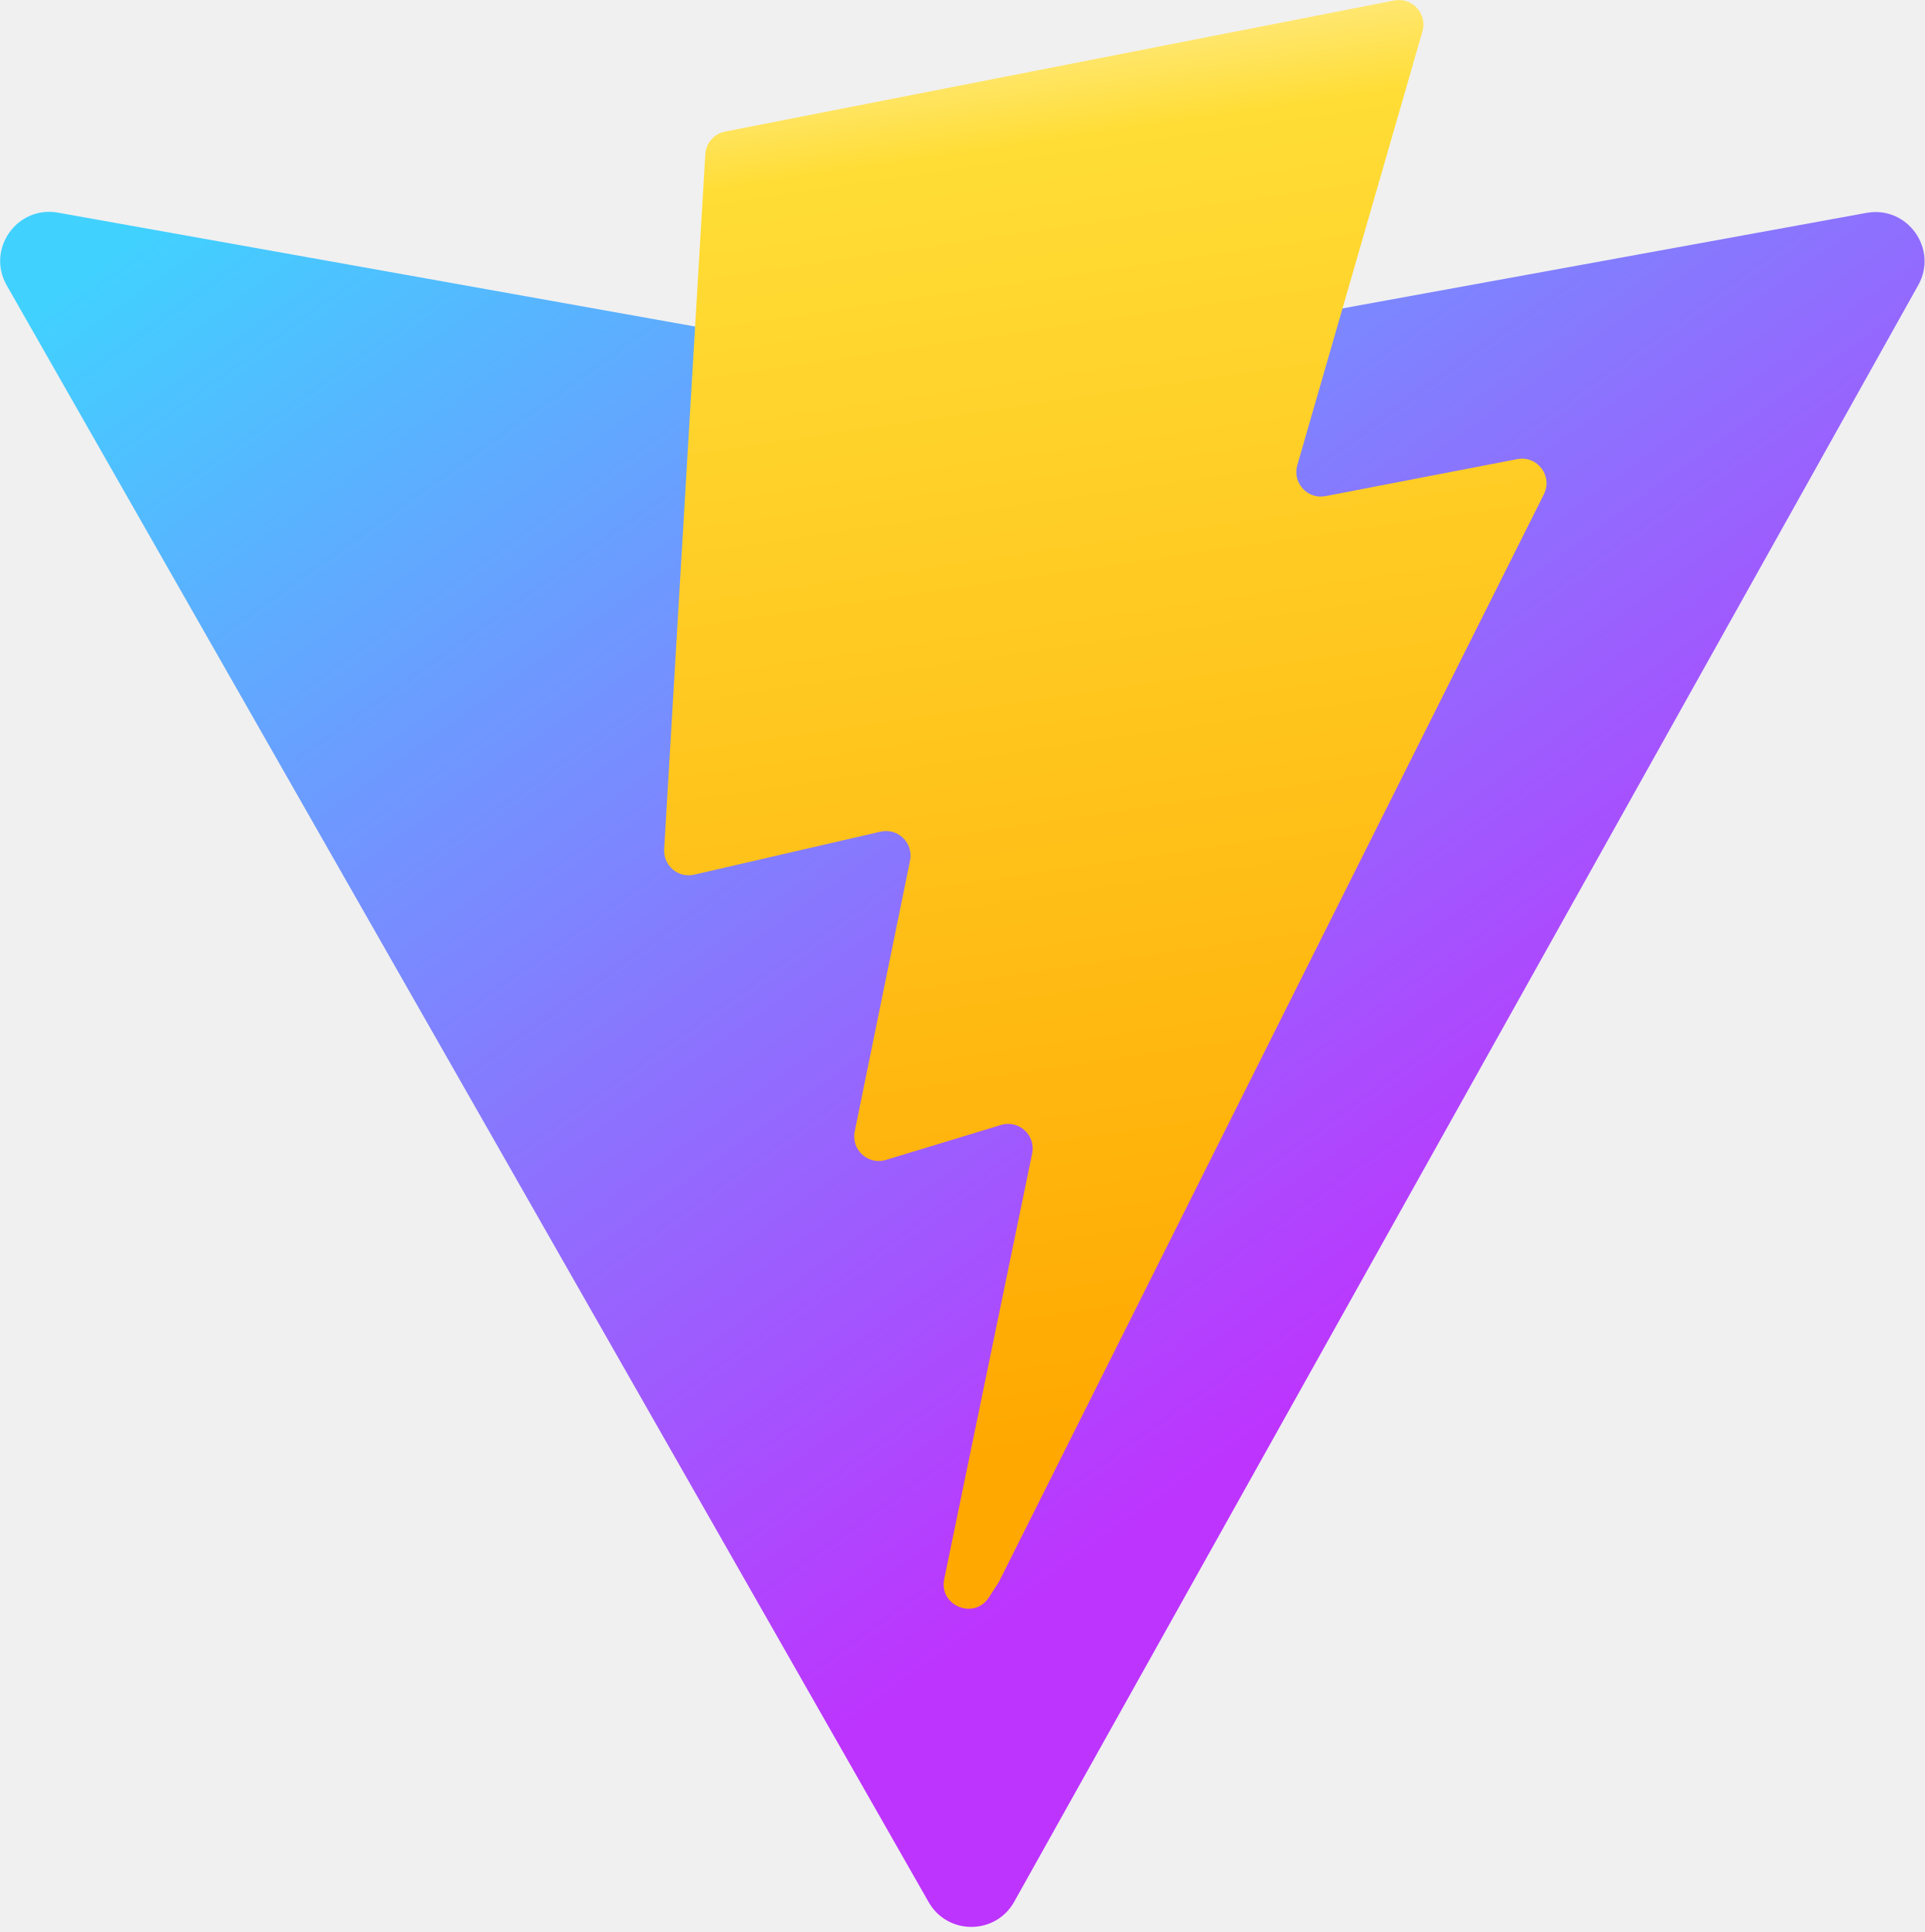
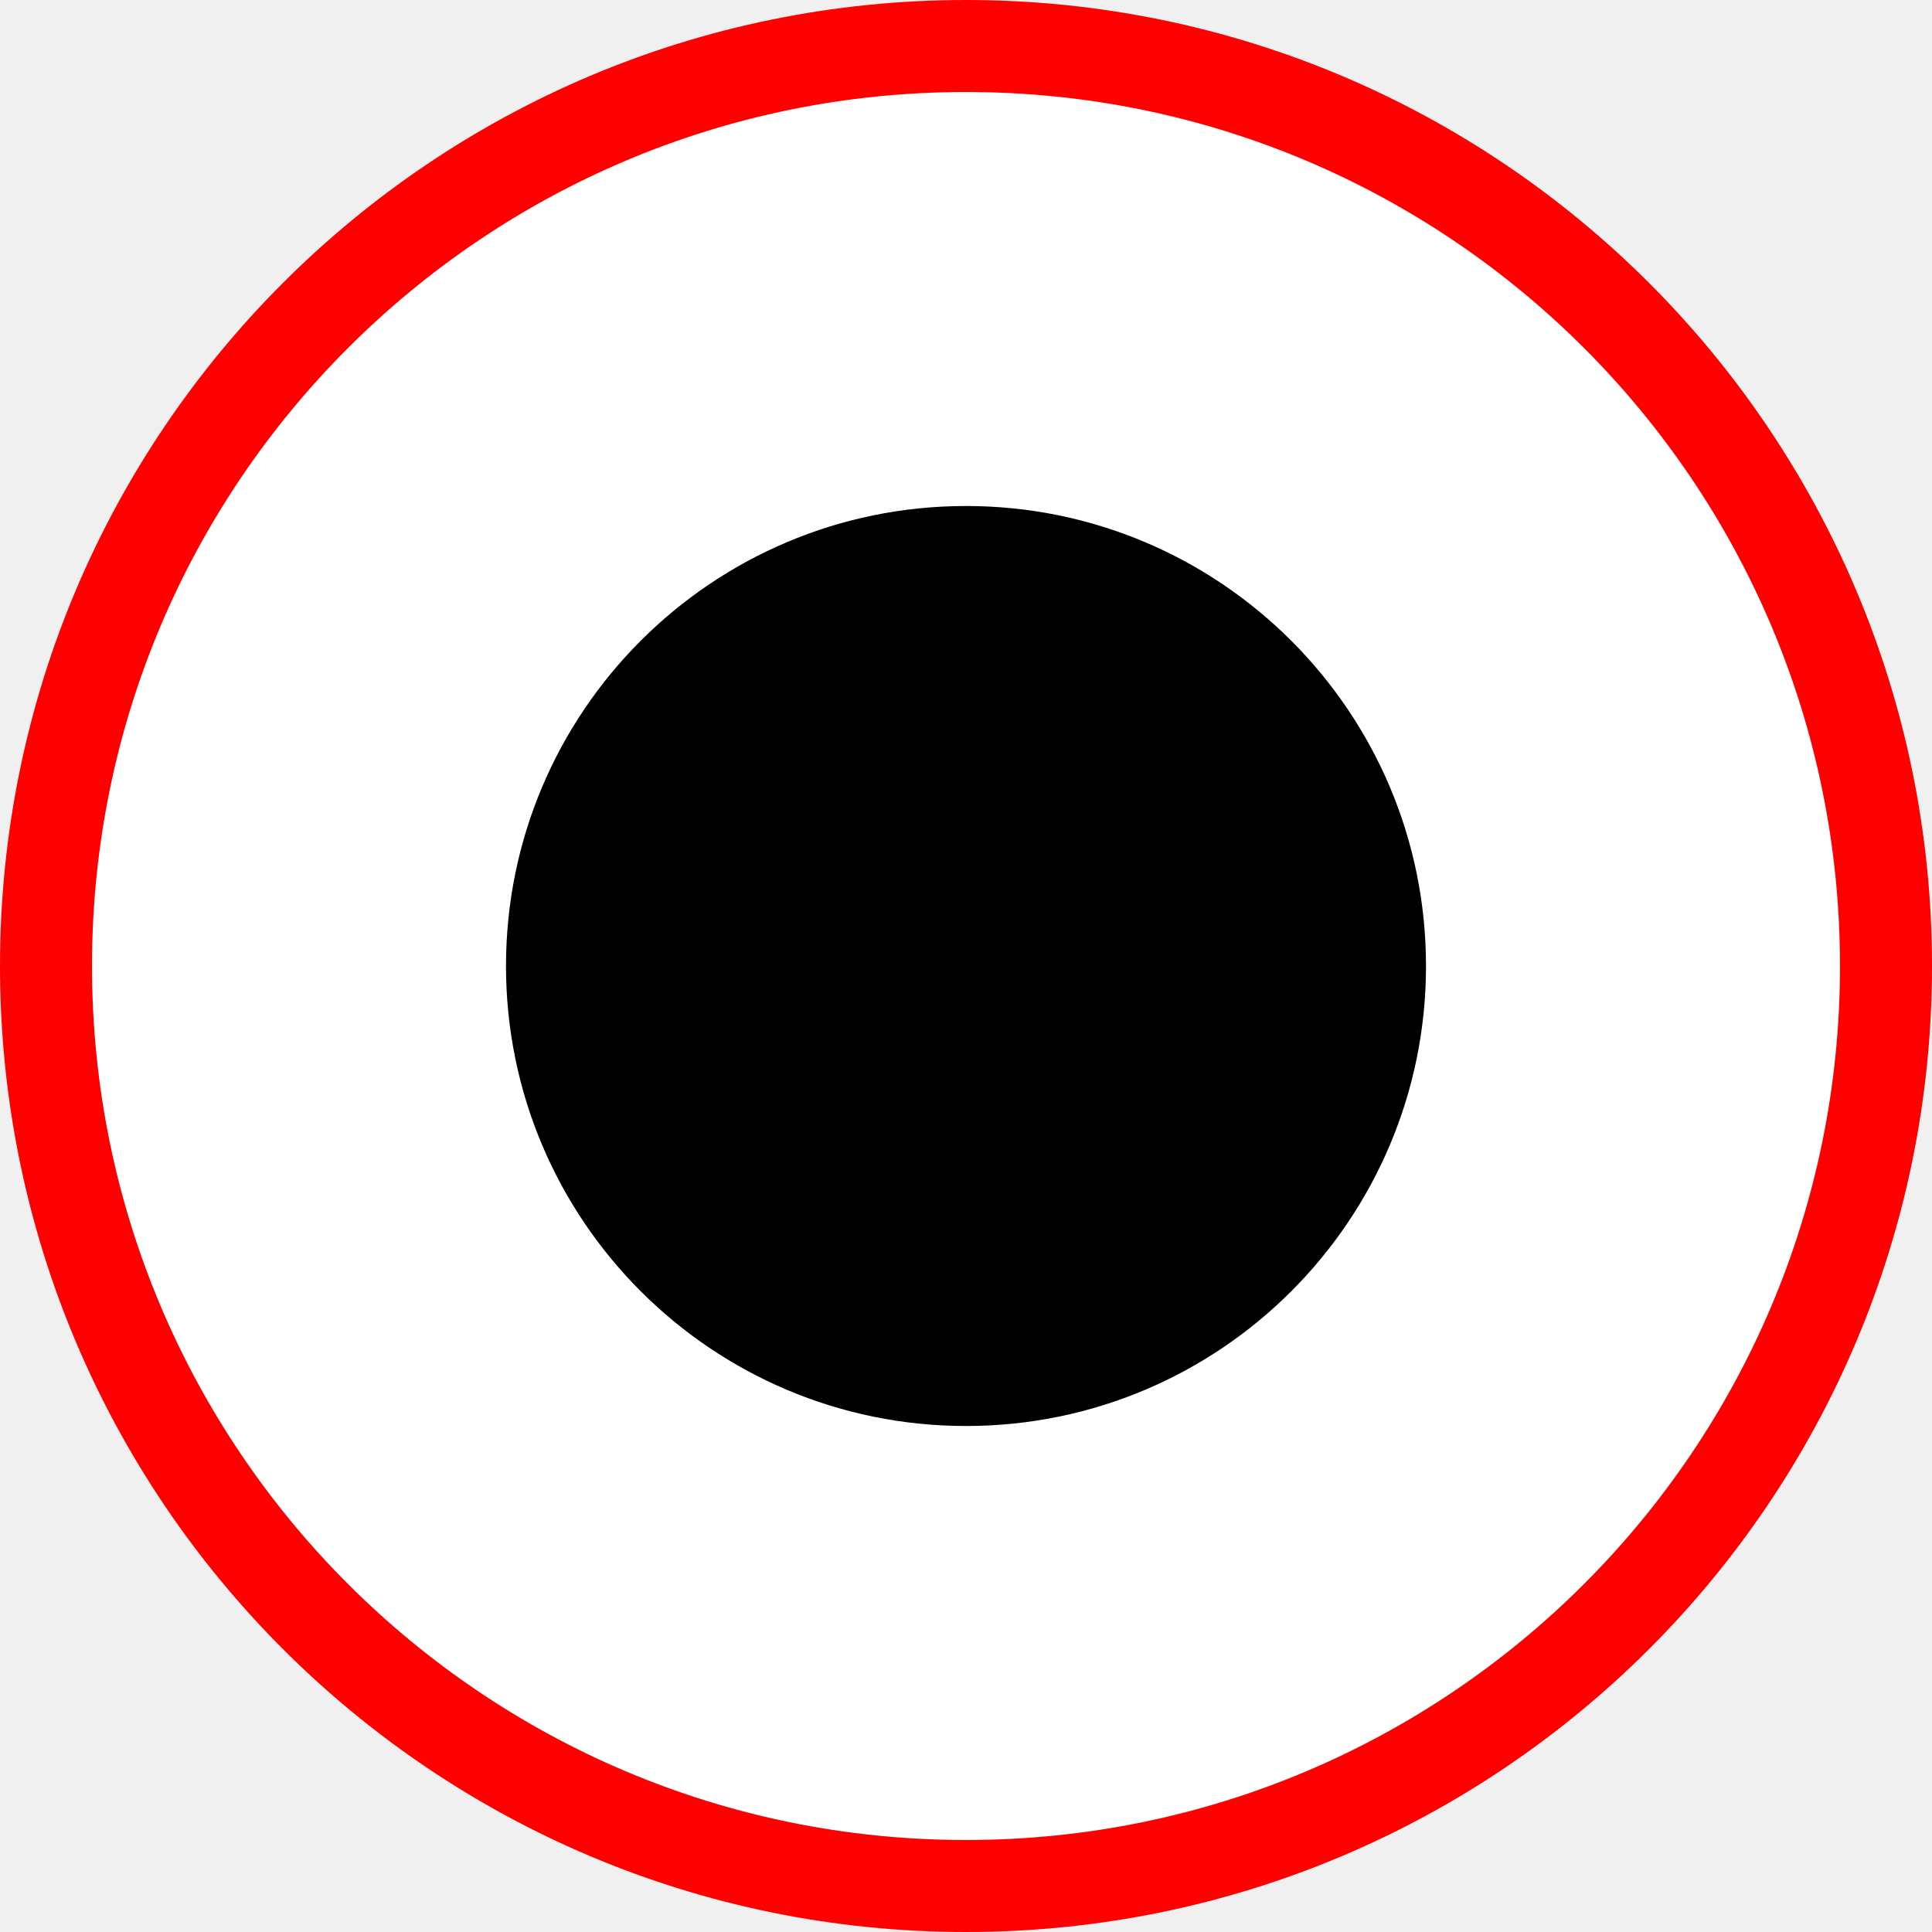
- <svg xmlns="http://www.w3.org/2000/svg" aria-hidden="true" role="img" class="iconify iconify--logos" width="31.88" height="32" preserveAspectRatio="xMidYMid meet" viewBox="0 0 256 257">
-   <defs>
-     <linearGradient id="IconifyId1813088fe1fbc01fb466" x1="-.828%" x2="57.636%" y1="7.652%" y2="78.411%">
-       <stop offset="0%" stop-color="#41D1FF" />
-       <stop offset="100%" stop-color="#BD34FE" />
-     </linearGradient>
-     <linearGradient id="IconifyId1813088fe1fbc01fb467" x1="43.376%" x2="50.316%" y1="2.242%" y2="89.03%">
-       <stop offset="0%" stop-color="#FFEA83" />
-       <stop offset="8.333%" stop-color="#FFDD35" />
-       <stop offset="100%" stop-color="#FFA800" />
-     </linearGradient>
-   </defs>
-   <path fill="url(#IconifyId1813088fe1fbc01fb466)" d="M255.153 37.938L134.897 252.976c-2.483 4.44-8.862 4.466-11.382.048L.875 37.958c-2.746-4.814 1.371-10.646 6.827-9.67l120.385 21.517a6.537 6.537 0 0 0 2.322-.004l117.867-21.483c5.438-.991 9.574 4.796 6.877 9.62Z" />
-   <path fill="url(#IconifyId1813088fe1fbc01fb467)" d="M185.432.063L96.44 17.501a3.268 3.268 0 0 0-2.634 3.014l-5.474 92.456a3.268 3.268 0 0 0 3.997 3.378l24.777-5.718c2.318-.535 4.413 1.507 3.936 3.838l-7.361 36.047c-.495 2.426 1.782 4.5 4.151 3.78l15.304-4.649c2.372-.72 4.652 1.36 4.15 3.788l-11.698 56.621c-.732 3.542 3.979 5.473 5.943 2.437l1.313-2.028l72.516-144.72c1.215-2.423-.88-5.186-3.54-4.672l-25.505 4.922c-2.396.462-4.435-1.77-3.759-4.114l16.646-57.705c.677-2.35-1.37-4.583-3.769-4.113Z" />
+ <svg xmlns="http://www.w3.org/2000/svg" width="120" height="120" viewBox="47.5 47.5 105 105">
+   <circle cx="100" cy="100" r="50" fill="white" stroke="red" stroke-width="5" />
+   <circle cx="100" cy="100" r="25" fill="black" />
</svg>
